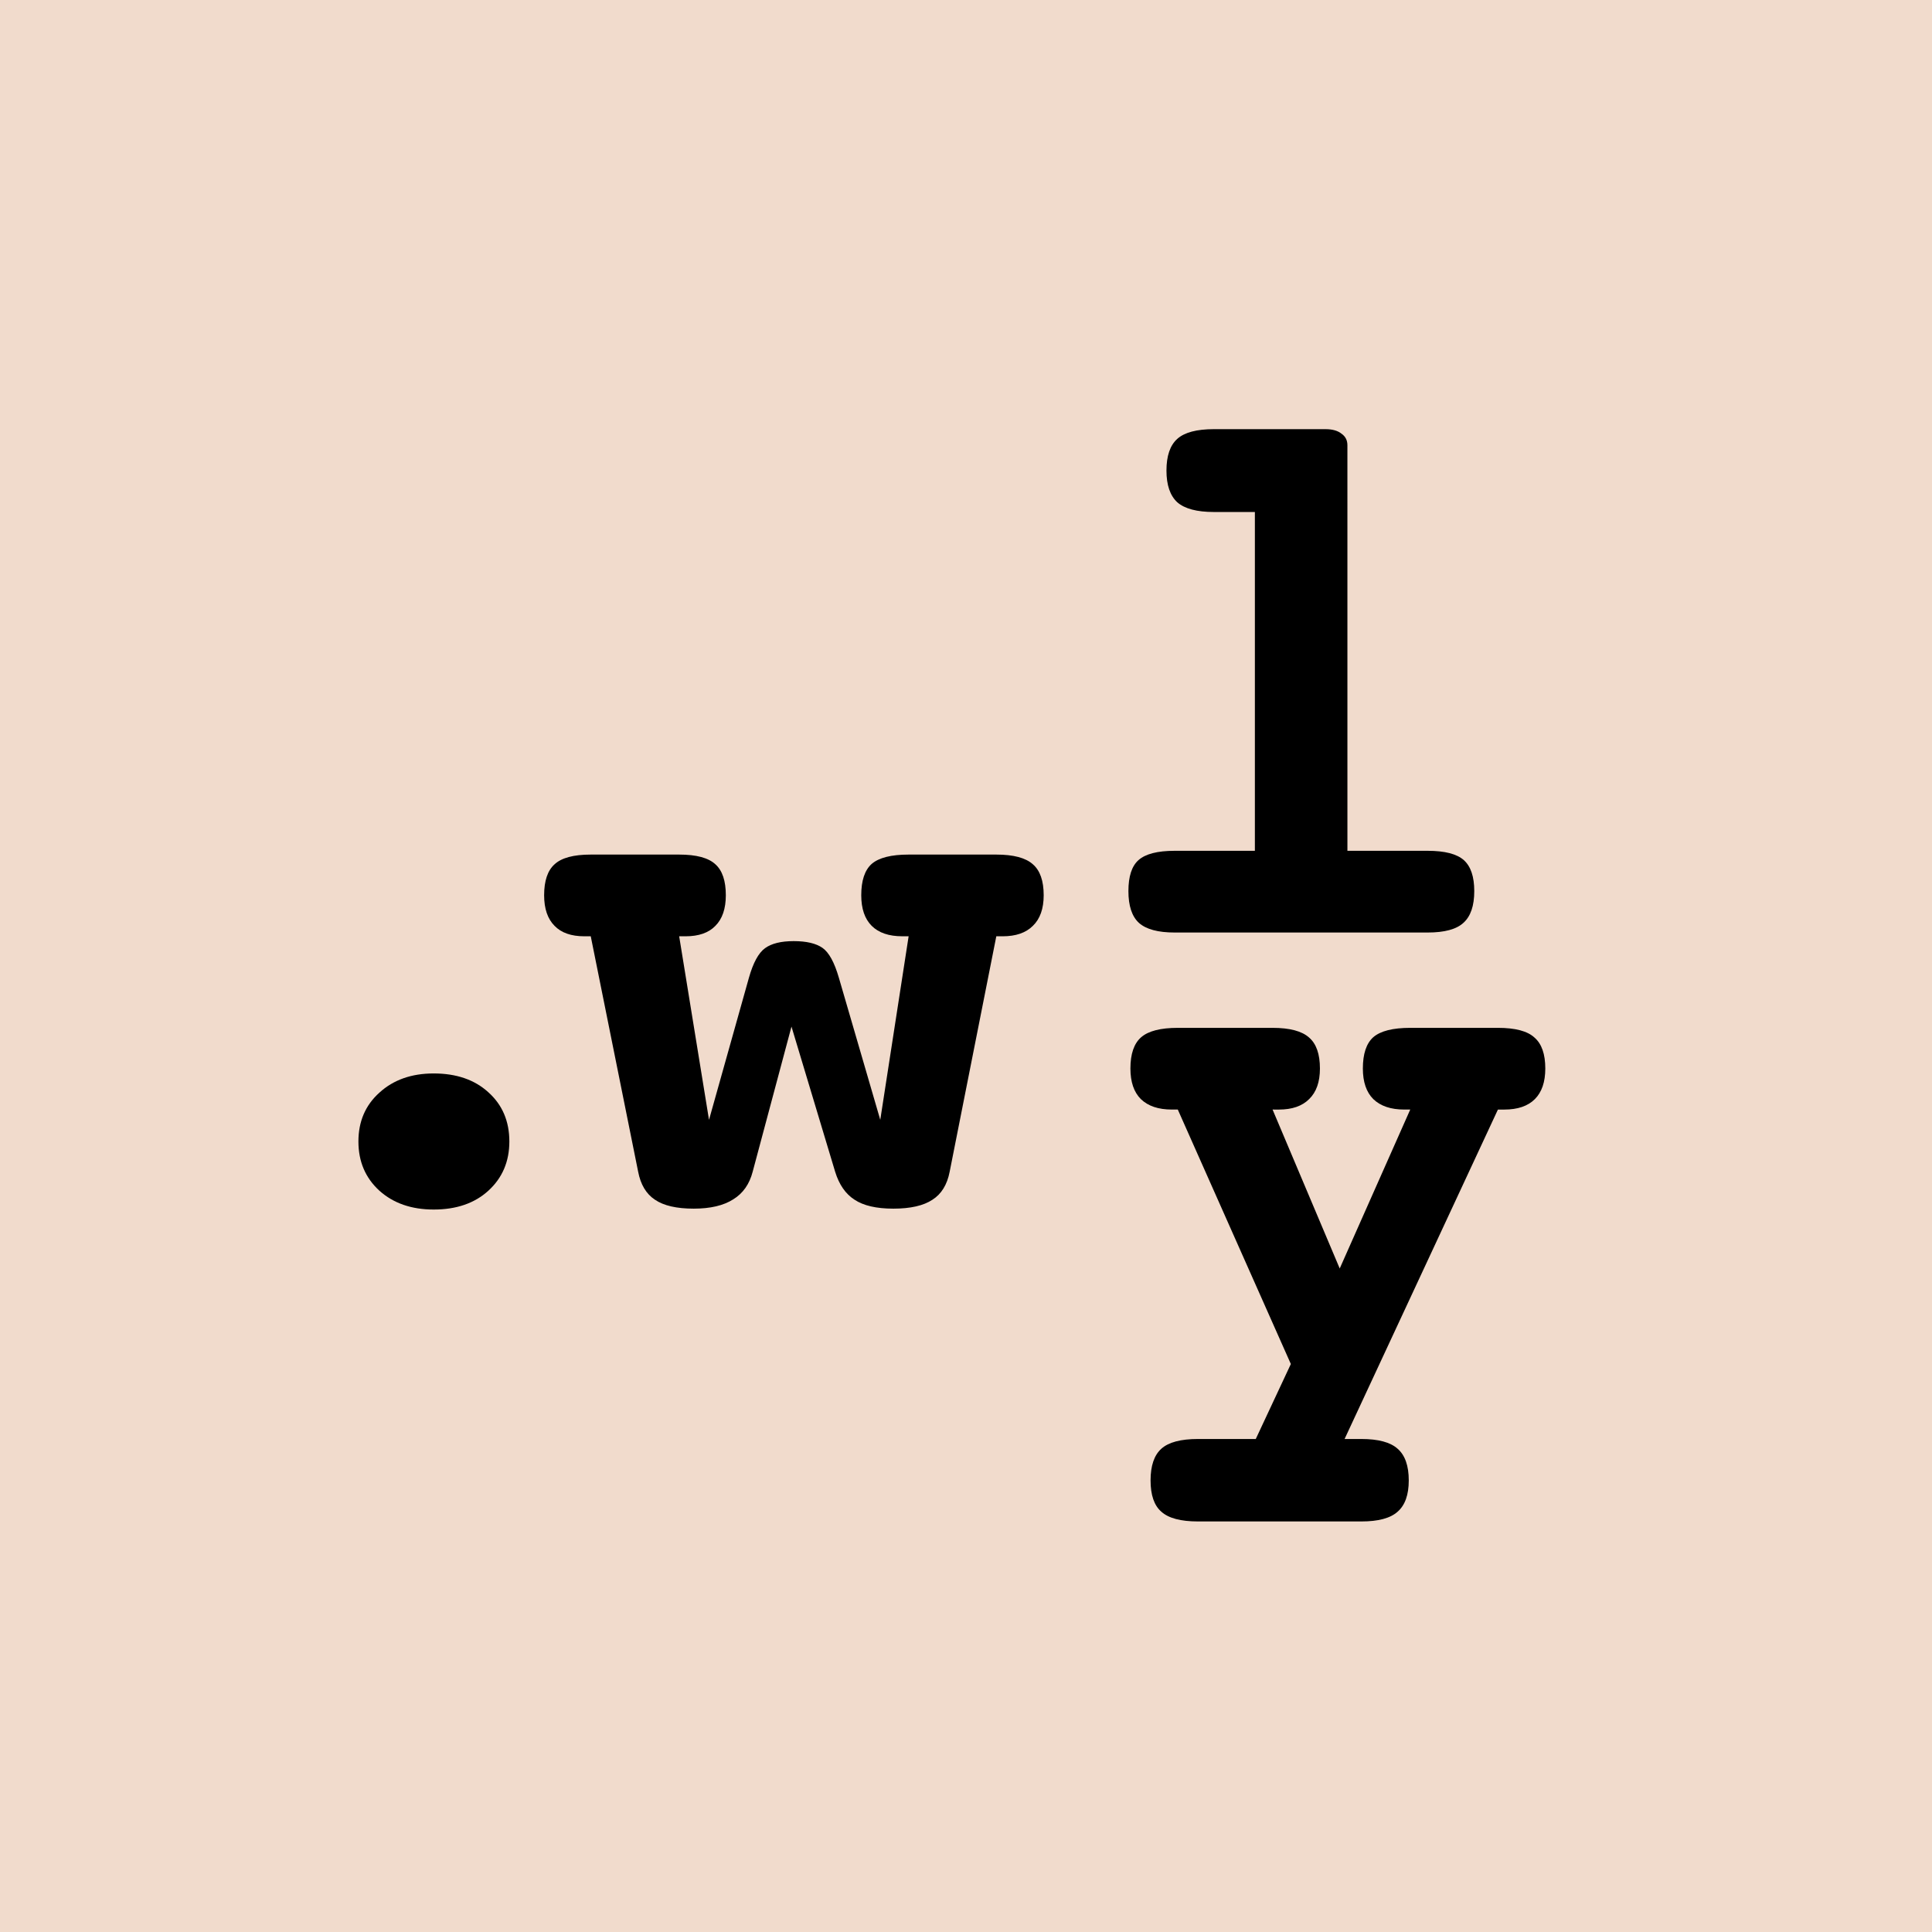
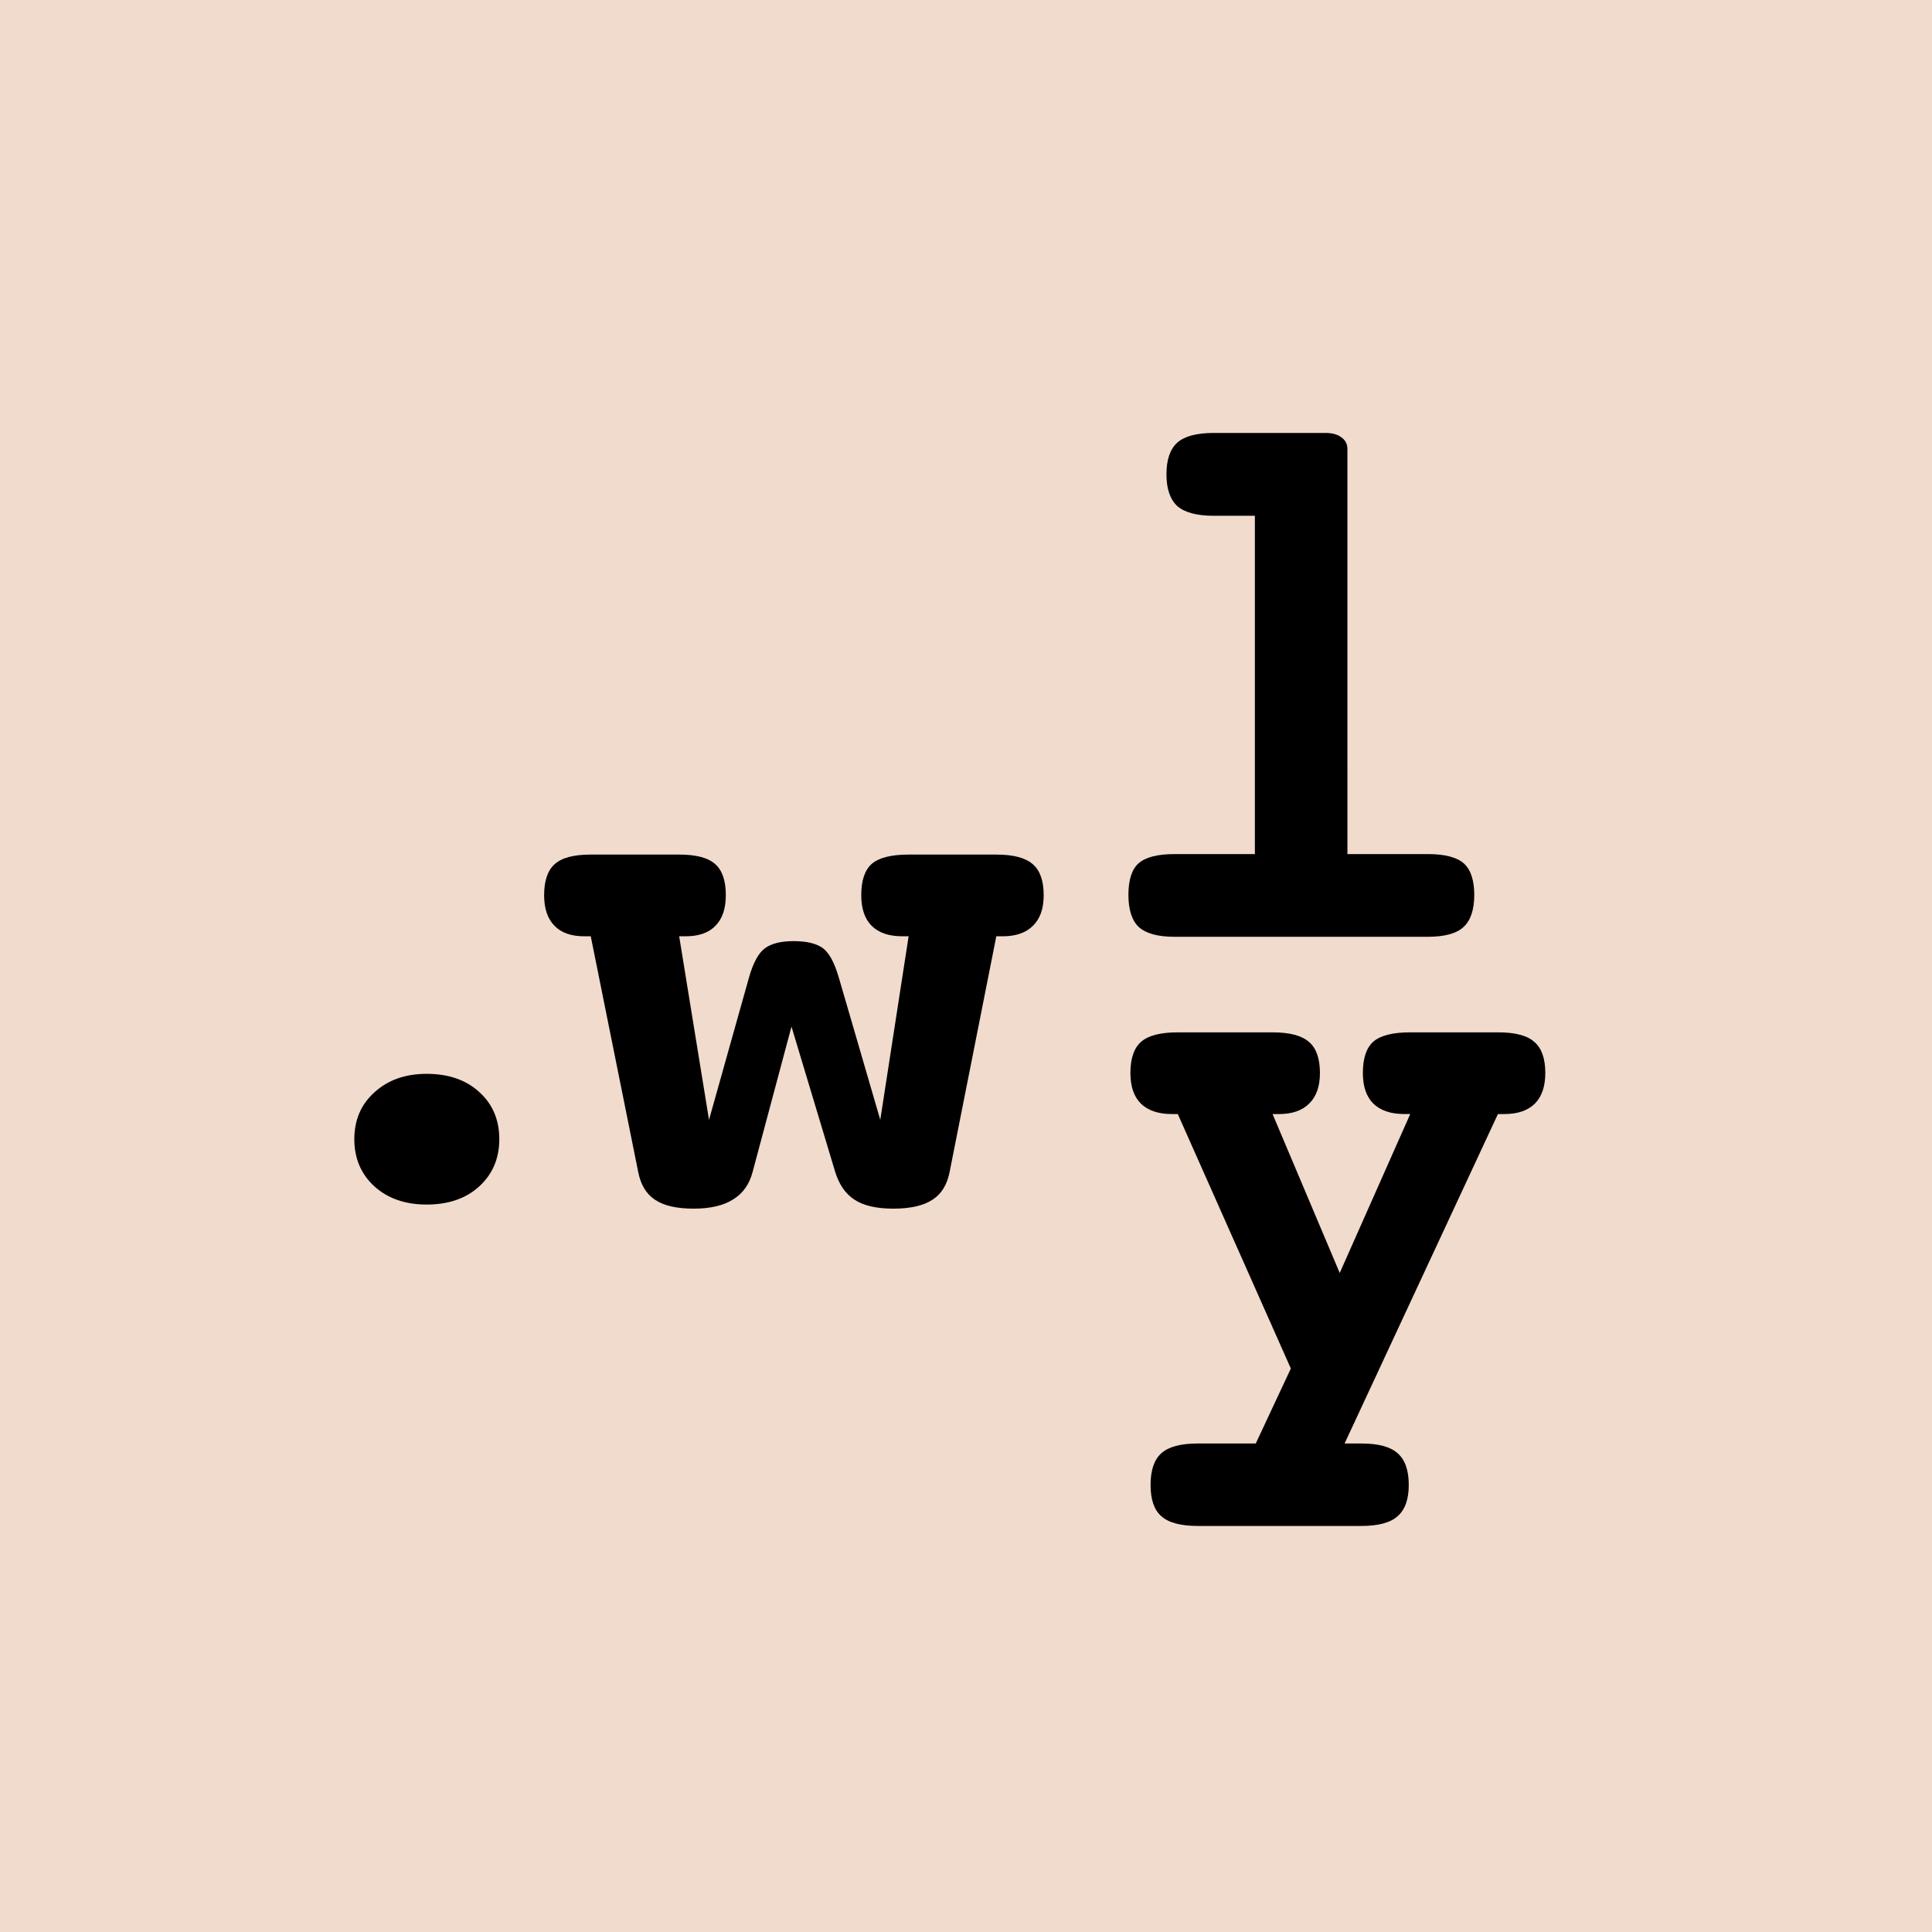
<svg xmlns="http://www.w3.org/2000/svg" width="128" height="128" viewBox="0 0 128 128" version="1.1" id="svg1">
  <defs id="defs1" />
  <g id="layer2" style="display:none">
    <rect style="fill:#acffb7;fill-opacity:1;stroke:#ff00ff;stroke-width:0;stroke-miterlimit:2;stroke-opacity:0.721" id="rect1" width="202.718" height="22.78" x="-53.604" y="-180.805" transform="rotate(-45,244.1856,-26.19415)" />
    <rect style="fill:#caffed;fill-opacity:1;stroke:#ff00ff;stroke-width:0;stroke-miterlimit:2;stroke-opacity:0.721" id="rect2" width="202.718" height="22.78" x="-53.604" y="-158.025" transform="rotate(-45,244.1856,-26.19415)" />
    <rect style="fill:#a3f5ff;fill-opacity:1;stroke:#ff00ff;stroke-width:0;stroke-miterlimit:2;stroke-opacity:0.721" id="rect3" width="202.718" height="22.78" x="-53.604" y="-135.246" transform="rotate(-45,244.1856,-26.19415)" />
    <rect style="fill:#ffe6d5;stroke:#ff00ff;stroke-width:0;stroke-miterlimit:2;stroke-opacity:0.721" id="rect4" width="202.718" height="22.78" x="-53.604" y="-66.907" transform="rotate(-45,244.1856,-26.19415)" />
    <rect style="fill:#dedbf5;fill-opacity:1;stroke:#ff00ff;stroke-width:0;stroke-miterlimit:2;stroke-opacity:0.721" id="rect5" width="202.718" height="22.78" x="-53.604" y="-89.686" transform="rotate(-45,244.1856,-26.19415)" />
    <rect style="fill:#95e5ff;fill-opacity:1;stroke:#ff00ff;stroke-width:0;stroke-miterlimit:2;stroke-opacity:0.721" id="rect6" width="202.718" height="22.78" x="-53.604" y="-112.466" transform="rotate(-45,244.1856,-26.19415)" />
    <rect style="fill:#fff2bc;fill-opacity:1;stroke:#ff00ff;stroke-width:0;stroke-miterlimit:2;stroke-opacity:0.721" id="rect7" width="202.718" height="22.78" x="-53.604" y="-44.127" transform="rotate(-45,244.1856,-26.19415)" />
    <rect style="fill:#eeffd5;fill-opacity:1;stroke:#ff00ff;stroke-width:0;stroke-miterlimit:2;stroke-opacity:0.721" id="rect8" width="202.718" height="22.78" x="-53.604" y="-21.347" transform="rotate(-45,244.1856,-26.19415)" />
  </g>
  <g id="layer1" transform="translate(90.04237,164.9932)" style="display:none">
    <text xml:space="preserve" style="font-size:144px;font-family:Ov;-inkscape-font-specification:Ov;text-align:center;letter-spacing:0.33px;text-anchor:middle;fill:#dedbf5;fill-opacity:1;stroke:#ff00ff;stroke-width:5;stroke-miterlimit:2;stroke-dasharray:none;stroke-opacity:0.721" x="-79.979" y="-292.642" id="text17">
      <tspan id="tspan17" x="-79.814" y="-292.642" style="font-style:normal;font-variant:normal;font-weight:bold;font-stretch:normal;font-family:Courier;-inkscape-font-specification:'Courier Bold';fill:#ffffff;stroke:#000000;stroke-width:5;stroke-dasharray:none;stroke-opacity:1">.wly</tspan>
    </text>
    <path style="font-weight:bold;font-size:144px;font-family:Courier;-inkscape-font-specification:'Courier Bold';text-align:center;letter-spacing:0.33px;text-anchor:middle;fill:#ffffff;stroke:#000000;stroke-width:2.446;stroke-miterlimit:2" d="m -254.123,-83.063 6.19,14.651 6.5,-14.651 h -0.55 q -1.857,0 -2.854,-0.963 -0.963,-0.963 -0.963,-2.82 0,-2.029 0.963,-2.889 0.997,-0.86 3.405,-0.86 h 8.082 q 2.407,0 3.37,0.894 0.997,0.86 0.997,2.855 0,1.857 -0.963,2.82 -0.963,0.963 -2.82,0.963 h -0.585 l -14.135,30.368 h 1.548 q 2.339,0 3.336,0.894 1.032,0.894 1.032,2.923 0,1.995 -1.032,2.889 -0.997,0.894 -3.336,0.894 h -15.064 q -2.373,0 -3.37,-0.894 -0.997,-0.86 -0.997,-2.889 0,-2.029 0.997,-2.923 0.997,-0.894 3.37,-0.894 h 5.331 l 3.233,-6.913 -10.421,-23.455 h -0.55 q -1.857,0 -2.855,-0.963 -0.963,-0.963 -0.963,-2.82 0,-2.029 0.997,-2.889 0.997,-0.86 3.37,-0.86 h 8.735 q 2.373,0 3.37,0.894 0.997,0.86 0.997,2.855 0,1.857 -0.997,2.82 -0.963,0.963 -2.786,0.963 z" id="path21" />
    <path style="font-weight:bold;font-size:144px;font-family:Courier;-inkscape-font-specification:'Courier Bold';text-align:center;letter-spacing:0.33px;text-anchor:middle;fill:#ffffff;stroke:#000000;stroke-width:2.446;stroke-miterlimit:2" d="m -279.913,-66.349 h 7.394 q 2.373,0 3.336,0.86 0.963,0.86 0.963,2.855 0,2.029 -0.997,2.923 -0.963,0.894 -3.302,0.894 h -23.317 q -2.304,0 -3.302,-0.894 -0.963,-0.894 -0.963,-2.923 0,-2.029 0.929,-2.855 0.963,-0.86 3.336,-0.86 h 7.394 v -29.852 h -3.783 q -2.339,0 -3.37,-0.894 -0.997,-0.929 -0.997,-2.923 0,-2.029 0.997,-2.923 0.997,-0.894 3.37,-0.894 h 10.283 q 0.963,0 1.479,0.413 0.55,0.378 0.55,1.066 z" id="path20" />
    <path style="font-weight:bold;font-size:144px;font-family:Courier;-inkscape-font-specification:'Courier Bold';text-align:center;letter-spacing:0.33px;text-anchor:middle;fill:#ffffff;stroke:#000000;stroke-width:2.446;stroke-miterlimit:2" d="m -302.328,-140.714 2.751,16.921 3.68,-13.103 q 0.585,-2.063 1.479,-2.717 0.894,-0.653 2.648,-0.653 1.754,0 2.648,0.619 0.894,0.619 1.513,2.751 l 3.817,13.103 2.614,-16.921 h -0.585 q -1.857,0 -2.82,-0.963 -0.963,-0.963 -0.963,-2.82 0,-2.029 0.963,-2.889 0.997,-0.86 3.405,-0.86 h 8.082 q 2.373,0 3.37,0.894 0.997,0.86 0.997,2.854 0,1.857 -0.997,2.82 -0.963,0.963 -2.786,0.963 h -0.585 l -4.299,21.701 q -0.344,1.788 -1.582,2.579 -1.238,0.825 -3.611,0.825 -2.339,0 -3.577,-0.825 -1.238,-0.791 -1.788,-2.579 l -4.024,-13.378 -3.577,13.378 q -0.447,1.72 -1.788,2.545 -1.341,0.86 -3.646,0.86 -2.373,0 -3.577,-0.825 -1.204,-0.791 -1.548,-2.579 l -4.368,-21.701 h -0.585 q -1.823,0 -2.751,-0.963 -0.963,-0.963 -0.963,-2.82 0,-1.995 0.963,-2.854 0.963,-0.894 3.336,-0.894 h 8.151 q 2.373,0 3.336,0.894 0.963,0.86 0.963,2.854 0,1.857 -0.963,2.82 -0.929,0.963 -2.751,0.963 z" id="path19" />
    <path style="font-weight:bold;font-size:144px;font-family:Courier;-inkscape-font-specification:'Courier Bold';text-align:center;letter-spacing:0.33px;text-anchor:middle;fill:#ffffff;stroke:#000000;stroke-width:2.446;stroke-miterlimit:2" d="m -320.773,-128.918 q 3.233,0 5.193,1.788 1.995,1.788 1.995,4.677 0,2.855 -1.995,4.677 -1.96,1.788 -5.193,1.788 -3.164,0 -5.159,-1.788 -1.995,-1.823 -1.995,-4.677 0,-2.854 1.995,-4.643 1.995,-1.823 5.159,-1.823 z" id="text19" />
    <path style="font-weight:bold;font-size:144px;font-family:Courier;-inkscape-font-specification:'Courier Bold';text-align:center;letter-spacing:0.33px;text-anchor:middle;fill:#666666;stroke:none;stroke-width:1.68;stroke-miterlimit:2;stroke-dasharray:none" d="m 13.337,-73.616 4.036,9.551 4.238,-9.551 h -0.359 q -1.211,0 -1.861,-0.628 -0.628,-0.628 -0.628,-1.839 0,-1.323 0.628,-1.883 0.65,-0.561 2.22,-0.561 h 5.269 q 1.569,0 2.197,0.583 0.65,0.561 0.65,1.861 0,1.211 -0.628,1.839 -0.628,0.628 -1.839,0.628 h -0.381 l -9.215,19.798 h 1.009 q 1.525,0 2.175,0.583 0.673,0.583 0.673,1.906 0,1.3 -0.673,1.883 -0.65,0.583 -2.175,0.583 H 8.852 q -1.547,0 -2.197,-0.583 -0.65,-0.561 -0.65,-1.883 0,-1.323 0.65,-1.906 0.65,-0.583 2.197,-0.583 h 3.475 l 2.108,-4.507 -6.794,-15.291 h -0.359 q -1.211,0 -1.861,-0.628 -0.628,-0.628 -0.628,-1.839 0,-1.323 0.65,-1.883 0.65,-0.561 2.197,-0.561 h 5.695 q 1.547,0 2.197,0.583 0.65,0.561 0.65,1.861 0,1.211 -0.65,1.839 -0.628,0.628 -1.816,0.628 z" id="path25" />
    <path style="font-weight:bold;font-size:144px;font-family:Courier;-inkscape-font-specification:'Courier Bold';text-align:center;letter-spacing:0.33px;text-anchor:middle;fill:#666666;stroke:none;stroke-width:1.68;stroke-miterlimit:2;stroke-dasharray:none" d="m -44.724,-79.756 1.794,11.031 2.399,-8.543 q 0.381,-1.345 0.964,-1.771 0.583,-0.426 1.726,-0.426 1.143,0 1.726,0.404 0.583,0.404 0.987,1.794 l 2.489,8.543 1.704,-11.031 h -0.381 q -1.211,0 -1.839,-0.628 -0.628,-0.628 -0.628,-1.839 0,-1.323 0.628,-1.883 0.65,-0.561 2.22,-0.561 h 5.269 q 1.547,0 2.197,0.583 0.65,0.561 0.65,1.861 0,1.211 -0.65,1.839 -0.628,0.628 -1.816,0.628 h -0.381 l -2.803,14.148 q -0.224,1.166 -1.031,1.682 -0.807,0.538 -2.354,0.538 -1.525,0 -2.332,-0.538 -0.807,-0.516 -1.166,-1.682 l -2.623,-8.722 -2.332,8.722 q -0.291,1.121 -1.166,1.659 -0.874,0.561 -2.377,0.561 -1.547,0 -2.332,-0.538 -0.785,-0.516 -1.009,-1.682 l -2.848,-14.148 h -0.381 q -1.188,0 -1.794,-0.628 -0.628,-0.628 -0.628,-1.839 0,-1.3 0.628,-1.861 0.628,-0.583 2.175,-0.583 h 5.314 q 1.547,0 2.175,0.583 0.628,0.561 0.628,1.861 0,1.211 -0.628,1.839 -0.605,0.628 -1.794,0.628 z" id="path27" />
    <path style="font-weight:bold;font-size:144px;font-family:Courier;-inkscape-font-specification:'Courier Bold';text-align:center;letter-spacing:0.33px;text-anchor:middle;fill:#666666;stroke:none;stroke-width:1.68;stroke-miterlimit:2;stroke-dasharray:none" d="m -57.961,-71.425 q 2.108,0 3.386,1.166 1.3,1.166 1.3,3.049 0,1.861 -1.3,3.049 -1.278,1.166 -3.386,1.166 -2.063,0 -3.363,-1.166 -1.3,-1.188 -1.3,-3.049 0,-1.861 1.3,-3.027 1.3,-1.188 3.363,-1.188 z" id="path28" />
    <path style="font-weight:bold;font-size:144px;font-family:Courier;-inkscape-font-specification:'Courier Bold';text-align:center;letter-spacing:0.33px;text-anchor:middle;fill:#666666;stroke:none;stroke-width:1.68;stroke-miterlimit:2;stroke-dasharray:none" d="m 271.987,-105.723 4.036,9.551 4.238,-9.551 h -0.359 q -1.211,0 -1.861,-0.628 -0.628,-0.628 -0.628,-1.839 0,-1.323 0.628,-1.883 0.65,-0.561 2.22,-0.561 h 5.269 q 1.569,0 2.197,0.583 0.65,0.561 0.65,1.861 0,1.211 -0.628,1.839 -0.628,0.628 -1.839,0.628 h -0.381 l -9.215,19.798 h 1.009 q 1.525,0 2.175,0.583 0.673,0.583 0.673,1.906 0,1.3 -0.673,1.883 -0.65,0.583 -2.175,0.583 h -9.821 q -1.547,0 -2.197,-0.583 -0.65,-0.561 -0.65,-1.883 0,-1.323 0.65,-1.906 0.65,-0.583 2.197,-0.583 h 3.475 l 2.108,-4.507 -6.794,-15.291 h -0.359 q -1.211,0 -1.861,-0.628 -0.628,-0.628 -0.628,-1.839 0,-1.323 0.65,-1.883 0.65,-0.561 2.197,-0.561 h 5.695 q 1.547,0 2.197,0.583 0.65,0.561 0.65,1.861 0,1.211 -0.65,1.839 -0.628,0.628 -1.816,0.628 z" id="path29" />
    <path style="font-weight:bold;font-size:144px;font-family:Courier;-inkscape-font-specification:'Courier Bold';text-align:center;letter-spacing:0.33px;text-anchor:middle;fill:#666666;stroke:none;stroke-width:1.68;stroke-miterlimit:2;stroke-dasharray:none" d="m 251.041,-94.215 h 4.821 c 1.031,0 1.756,0.187 2.175,0.561 0.419,0.374 0.628,0.994 0.628,1.861 0,0.882 -0.217,1.517 -0.65,1.906 -0.419,0.389 -1.136,0.583 -2.152,0.583 h -15.202 c -1.001,0 -1.719,-0.194 -2.152,-0.583 -0.419,-0.389 -0.628,-1.024 -0.628,-1.906 0,-0.882 0.202,-1.502 0.605,-1.861 0.419,-0.374 1.143,-0.561 2.175,-0.561 h 4.821 v -20.735 h -2.466 c -1.016,0 -1.749,-0.194 -2.197,-0.583 -0.433,-0.404 -0.65,-1.039 -0.65,-1.906 0,-0.882 0.217,-1.517 0.65,-1.906 0.433,-0.389 1.166,-0.583 2.197,-0.583 h 6.704 c 0.419,0 0.74,0.09 0.964,0.269 0.239,0.164 0.359,0.396 0.359,0.695 z" id="path30" />
    <path style="font-weight:bold;font-size:144px;font-family:Courier;-inkscape-font-specification:'Courier Bold';text-align:center;letter-spacing:0.33px;text-anchor:middle;fill:#666666;stroke:none;stroke-width:1.68;stroke-miterlimit:2;stroke-dasharray:none" d="m 210.245,-105.723 1.794,11.031 2.399,-8.543 q 0.381,-1.345 0.964,-1.771 0.583,-0.426 1.726,-0.426 1.143,0 1.726,0.404 0.583,0.404 0.987,1.794 l 2.489,8.543 1.704,-11.031 h -0.381 q -1.211,0 -1.839,-0.628 -0.628,-0.628 -0.628,-1.839 0,-1.323 0.628,-1.883 0.65,-0.561 2.22,-0.561 h 5.269 q 1.547,0 2.197,0.583 0.65,0.561 0.65,1.861 0,1.211 -0.65,1.839 -0.628,0.628 -1.816,0.628 h -0.381 l -2.803,14.148 q -0.224,1.166 -1.031,1.682 -0.807,0.538 -2.354,0.538 -1.525,0 -2.332,-0.538 -0.807,-0.516 -1.166,-1.682 l -2.623,-8.722 -2.332,8.722 q -0.291,1.121 -1.166,1.659 -0.874,0.561 -2.377,0.561 -1.547,0 -2.332,-0.538 -0.785,-0.516 -1.009,-1.682 l -2.848,-14.148 h -0.381 q -1.188,0 -1.794,-0.628 -0.628,-0.628 -0.628,-1.839 0,-1.3 0.628,-1.861 0.628,-0.583 2.175,-0.583 h 5.314 q 1.547,0 2.175,0.583 0.628,0.561 0.628,1.861 0,1.211 -0.628,1.839 -0.605,0.628 -1.794,0.628 z" id="path31" />
    <path style="font-weight:bold;font-size:144px;font-family:Courier;-inkscape-font-specification:'Courier Bold';text-align:center;letter-spacing:0.33px;text-anchor:middle;fill:#666666;stroke:none;stroke-width:1.68;stroke-miterlimit:2;stroke-dasharray:none" d="m 193.566,-96.863 q 2.108,0 3.386,1.166 1.3,1.166 1.3,3.049 0,1.861 -1.3,3.049 -1.278,1.166 -3.386,1.166 -2.063,0 -3.363,-1.166 -1.3,-1.188 -1.3,-3.049 0,-1.861 1.3,-3.027 1.3,-1.188 3.363,-1.188 z" id="path32" />
    <path style="font-weight:bold;font-size:144px;font-family:Courier;-inkscape-font-specification:'Courier Bold';text-align:center;letter-spacing:0.33px;text-anchor:middle;fill:#666666;fill-opacity:1;stroke:none;stroke-width:1.68;stroke-miterlimit:2;stroke-dasharray:none" d="m -6.112,-78.747 h 4.821 c 1.031,0 1.756,0.187 2.175,0.561 0.419,0.374 0.628,0.994 0.628,1.861 0,0.882 -0.217,1.517 -0.65,1.906 -0.419,0.389 -1.136,0.583 -2.152,0.583 h -15.202 c -1.001,0 -1.719,-0.194 -2.152,-0.583 -0.419,-0.389 -0.628,-1.024 -0.628,-1.906 0,-0.882 0.202,-1.502 0.605,-1.861 0.419,-0.374 1.143,-0.561 2.175,-0.561 h 4.821 v -20.868 h -2.466 c -1.016,0 -1.749,-0.194 -2.197,-0.583 -0.433,-0.404 -0.65,-1.039 -0.65,-1.906 0,-0.882 0.217,-1.517 0.65,-1.906 0.433,-0.389 1.166,-0.583 2.197,-0.583 h 6.704 c 0.419,0 0.74,0.09 0.964,0.269 0.239,0.164 0.359,0.396 0.359,0.695 z" id="path33" />
  </g>
  <g id="layer3" style="display:inline">
    <rect style="fill:#f1dbcc;fill-opacity:1;stroke:none;stroke-width:2.1;stroke-miterlimit:2;stroke-dasharray:none;stroke-opacity:1" id="rect32" width="128" height="128" x="0" y="0" />
-     <path style="font-weight:bold;font-size:144px;font-family:Courier;-inkscape-font-specification:'Courier Bold';text-align:center;letter-spacing:0.33px;text-anchor:middle;display:inline;fill:#000000;stroke:none;stroke-width:1.852;stroke-miterlimit:2;stroke-dasharray:none" d="m 84.311,73.511 4.449,10.53 4.672,-10.53 h -0.395 q -1.335,0 -2.052,-0.692 -0.692,-0.692 -0.692,-2.027 0,-1.458 0.692,-2.076 0.717,-0.618 2.447,-0.618 h 5.809 q 1.73,0 2.422,0.643 0.717,0.618 0.717,2.052 0,1.335 -0.692,2.027 -0.692,0.692 -2.027,0.692 H 99.241 L 89.082,95.337 h 1.112 q 1.681,0 2.398,0.643 0.742,0.643 0.742,2.101 0,1.434 -0.742,2.076 -0.717,0.643 -2.398,0.643 H 79.367 q -1.706,0 -2.422,-0.643 -0.717,-0.618 -0.717,-2.076 0,-1.458 0.717,-2.101 0.717,-0.643 2.422,-0.643 h 3.831 l 2.324,-4.968 -7.49,-16.858 h -0.395 q -1.335,0 -2.052,-0.692 -0.692,-0.692 -0.692,-2.027 0,-1.458 0.717,-2.076 0.717,-0.618 2.422,-0.618 h 6.278 q 1.706,0 2.422,0.643 0.717,0.618 0.717,2.052 0,1.335 -0.717,2.027 -0.692,0.692 -2.002,0.692 z" id="path24" />
-     <path style="font-weight:bold;font-size:144px;font-family:Courier;-inkscape-font-specification:'Courier Bold';text-align:center;letter-spacing:0.33px;text-anchor:middle;display:inline;fill:#000000;stroke:none;stroke-width:1.852;stroke-miterlimit:2;stroke-dasharray:none" d="m 89.27,56.368 h 5.314 c 1.137,0 1.936,0.206 2.398,0.618 0.461,0.412 0.692,1.096 0.692,2.052 0,0.972 -0.239,1.673 -0.717,2.101 -0.461,0.428 -1.252,0.643 -2.373,0.643 H 77.825 c -1.104,0 -1.895,-0.214 -2.373,-0.643 -0.461,-0.428 -0.692,-1.129 -0.692,-2.101 0,-0.972 0.222,-1.656 0.667,-2.052 0.461,-0.412 1.261,-0.618 2.398,-0.618 h 5.314 V 33.921 h -2.719 c -1.121,0 -1.928,-0.214 -2.422,-0.643 -0.478,-0.445 -0.717,-1.145 -0.717,-2.101 0,-0.972 0.239,-1.673 0.717,-2.101 0.478,-0.428 1.285,-0.643 2.422,-0.643 h 7.391 c 0.461,0 0.816,0.099 1.063,0.297 0.264,0.181 0.395,0.437 0.395,0.766 z" id="path23" />
+     <path style="font-weight:bold;font-size:144px;font-family:Courier;-inkscape-font-specification:'Courier Bold';text-align:center;letter-spacing:0.33px;text-anchor:middle;display:inline;fill:#000000;stroke:none;stroke-width:1.852;stroke-miterlimit:2;stroke-dasharray:none" d="m 84.311,73.808 4.449,10.53 4.672,-10.53 h -0.395 q -1.335,0 -2.052,-0.692 -0.692,-0.692 -0.692,-2.027 0,-1.458 0.692,-2.076 0.717,-0.618 2.447,-0.618 h 5.809 q 1.73,0 2.422,0.643 0.717,0.618 0.717,2.052 0,1.335 -0.692,2.027 -0.692,0.692 -2.027,0.692 H 99.241 L 89.082,95.635 h 1.112 q 1.681,0 2.398,0.643 0.742,0.643 0.742,2.101 0,1.434 -0.742,2.076 -0.717,0.643 -2.398,0.643 H 79.367 q -1.706,0 -2.422,-0.643 -0.717,-0.618 -0.717,-2.076 0,-1.458 0.717,-2.101 0.717,-0.643 2.422,-0.643 h 3.831 l 2.324,-4.968 -7.49,-16.858 h -0.395 q -1.335,0 -2.052,-0.692 -0.692,-0.692 -0.692,-2.027 0,-1.458 0.717,-2.076 0.717,-0.618 2.422,-0.618 h 6.278 q 1.706,0 2.422,0.643 0.717,0.618 0.717,2.052 0,1.335 -0.717,2.027 -0.692,0.692 -2.002,0.692 z" id="path24" />
+     <path style="font-weight:bold;font-size:144px;font-family:Courier;-inkscape-font-specification:'Courier Bold';text-align:center;letter-spacing:0.33px;text-anchor:middle;display:inline;fill:#000000;stroke:none;stroke-width:1.852;stroke-miterlimit:2;stroke-dasharray:none" d="m 89.27,56.585 h 5.314 c 1.137,0 1.936,0.206 2.398,0.618 0.461,0.412 0.692,1.129 0.692,2.085 0,0.972 -0.239,1.706 -0.717,2.134 -0.461,0.428 -1.252,0.643 -2.373,0.643 H 77.825 c -1.104,0 -1.895,-0.214 -2.373,-0.643 -0.461,-0.428 -0.692,-1.162 -0.692,-2.134 0,-0.972 0.222,-1.689 0.667,-2.085 0.461,-0.412 1.261,-0.618 2.398,-0.618 h 5.314 V 34.172 h -2.719 c -1.121,0 -1.928,-0.214 -2.422,-0.643 -0.478,-0.445 -0.717,-1.145 -0.717,-2.101 0,-0.972 0.239,-1.673 0.717,-2.101 0.478,-0.428 1.285,-0.643 2.422,-0.643 h 7.391 c 0.461,0 0.816,0.099 1.063,0.297 0.264,0.181 0.395,0.437 0.395,0.766 z" id="path23" />
    <path style="font-weight:bold;font-size:144px;font-family:Courier;-inkscape-font-specification:'Courier Bold';text-align:center;letter-spacing:0.33px;text-anchor:middle;display:inline;fill:#000000;stroke:none;stroke-width:1.852;stroke-miterlimit:2;stroke-dasharray:none" d="m 44.997,62.032 1.977,12.161 2.645,-9.418 q 0.42,-1.483 1.063,-1.953 0.643,-0.47 1.903,-0.47 1.261,0 1.903,0.445 0.643,0.445 1.088,1.977 l 2.744,9.418 1.879,-12.161 h -0.42 q -1.335,0 -2.027,-0.692 -0.692,-0.692 -0.692,-2.027 0,-1.458 0.692,-2.076 0.717,-0.618 2.447,-0.618 h 5.809 q 1.706,0 2.422,0.643 0.717,0.618 0.717,2.052 0,1.335 -0.717,2.027 -0.692,0.692 -2.002,0.692 h -0.42 l -3.09,15.597 q -0.247,1.285 -1.137,1.854 -0.89,0.593 -2.595,0.593 -1.681,0 -2.571,-0.593 -0.89,-0.569 -1.285,-1.854 l -2.892,-9.615 -2.571,9.615 q -0.321,1.236 -1.285,1.829 -0.964,0.618 -2.62,0.618 -1.706,0 -2.571,-0.593 -0.865,-0.569 -1.112,-1.854 L 39.139,62.032 h -0.42 q -1.31,0 -1.977,-0.692 -0.692,-0.692 -0.692,-2.027 0,-1.434 0.692,-2.052 0.692,-0.643 2.398,-0.643 h 5.858 q 1.706,0 2.398,0.643 0.692,0.618 0.692,2.052 0,1.335 -0.692,2.027 -0.667,0.692 -1.977,0.692 z" id="path22" />
-     <path style="font-weight:bold;font-size:144px;font-family:Courier;-inkscape-font-specification:'Courier Bold';text-align:center;letter-spacing:0.33px;text-anchor:middle;display:inline;fill:#000000;stroke:none;stroke-width:1.797;stroke-miterlimit:2;stroke-dasharray:none" d="m 28.734,71.119 q 2.254,0 3.621,1.247 1.391,1.247 1.391,3.261 0,1.99 -1.391,3.261 -1.367,1.247 -3.621,1.247 -2.206,0 -3.597,-1.247 -1.391,-1.271 -1.391,-3.261 0,-1.99 1.391,-3.237 1.391,-1.271 3.597,-1.271 z" id="text21" />
+     <path style="font-weight:bold;font-size:144px;font-family:Courier;-inkscape-font-specification:'Courier Bold';text-align:center;letter-spacing:0.33px;text-anchor:middle;display:inline;fill:#000000;stroke:none;stroke-width:1.726;stroke-miterlimit:2;stroke-dasharray:none" d="m 28.266,71.145 q 2.165,0 3.478,1.198 1.336,1.198 1.336,3.132 0,1.912 -1.336,3.132 -1.313,1.198 -3.478,1.198 -2.119,0 -3.455,-1.198 -1.336,-1.221 -1.336,-3.132 0,-1.912 1.336,-3.109 1.336,-1.221 3.455,-1.221 z" id="text21" />
  </g>
</svg>
